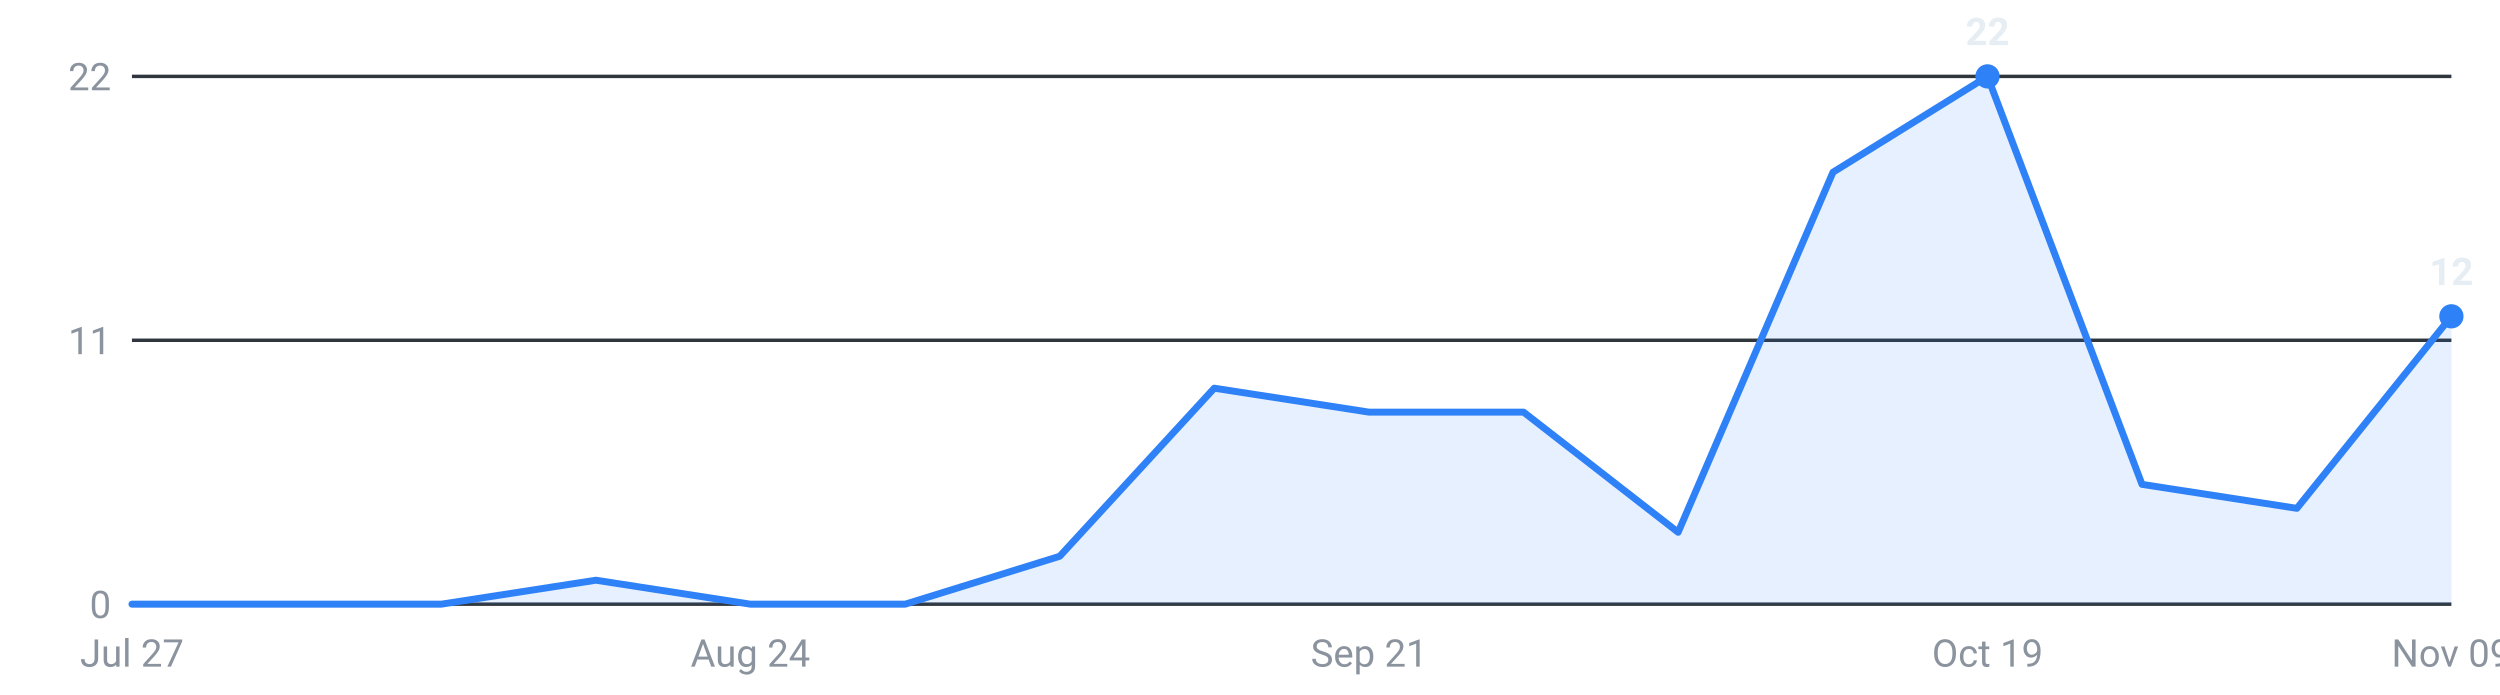
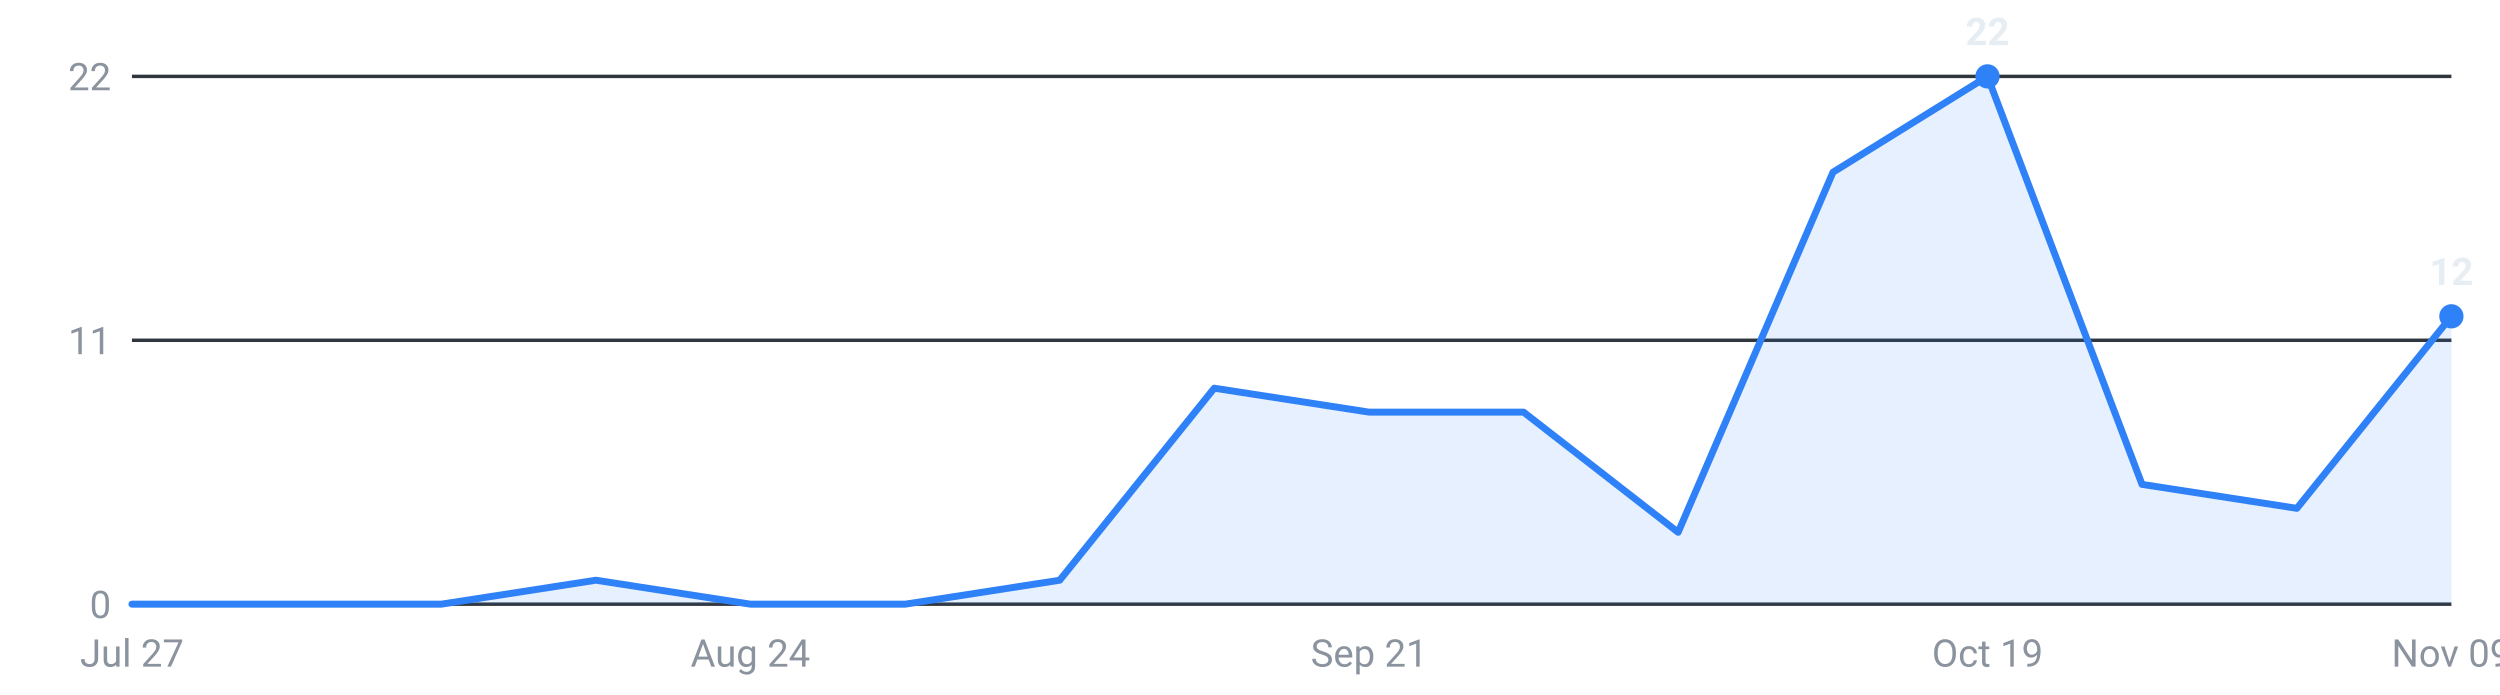
<svg xmlns="http://www.w3.org/2000/svg" viewBox="0 0 720 200" width="720" height="200" role="img" aria-label="Internships posted per week, last 16 weeks">
  <g font-family="-apple-system,Segoe UI,Roboto,sans-serif" font-size="11">
    <line x1="38" y1="174.0" x2="706" y2="174.0" stroke="#30363d" stroke-width="1" />
    <text x="32" y="178.0" text-anchor="end" fill="#8b949e">0</text>
    <line x1="38" y1="98.0" x2="706" y2="98.0" stroke="#30363d" stroke-width="1" />
    <text x="32" y="102.0" text-anchor="end" fill="#8b949e">11</text>
    <line x1="38" y1="22.0" x2="706" y2="22.0" stroke="#30363d" stroke-width="1" />
    <text x="32" y="26.0" text-anchor="end" fill="#8b949e">22</text>
-     <path d="M38.0,174 L38.0,174.0 L82.5,174.0 L127.1,174.0 L171.6,167.1 L216.1,174.0 L260.7,174.0 L305.2,160.2 L349.7,111.8 L394.3,118.7 L438.8,118.7 L483.3,153.3 L527.9,49.6 L572.4,22.0 L616.9,139.5 L661.5,146.4 L706.0,91.1 L706.0,174 Z" fill="#2f81f7" fill-opacity="0.12" />
-     <polyline points="38.0,174.0 82.5,174.0 127.1,174.0 171.6,167.1 216.1,174.0 260.7,174.0 305.2,160.2 349.7,111.8 394.3,118.7 438.8,118.7 483.3,153.3 527.9,49.6 572.4,22.0 616.9,139.5 661.5,146.4 706.0,91.1" fill="none" stroke="#2f81f7" stroke-width="2" stroke-linejoin="round" stroke-linecap="round" />
+     <path d="M38.0,174 L38.0,174.0 L82.5,174.0 L127.1,174.0 L171.6,167.1 L216.1,174.0 L260.7,174.0 L305.2,167.1 L349.7,111.8 L394.3,118.7 L438.8,118.7 L483.3,153.3 L527.9,49.6 L572.4,22.0 L616.9,139.5 L661.5,146.4 L706.0,91.1 L706.0,174 Z" fill="#2f81f7" fill-opacity="0.12" />
+     <polyline points="38.0,174.0 82.5,174.0 127.1,174.0 171.6,167.1 216.1,174.0 260.7,174.0 305.2,167.1 349.7,111.8 394.3,118.7 438.8,118.7 483.3,153.3 527.9,49.6 572.4,22.0 616.9,139.5 661.5,146.4 706.0,91.1" fill="none" stroke="#2f81f7" stroke-width="2" stroke-linejoin="round" stroke-linecap="round" />
    <circle cx="572.4" cy="22.0" r="3.5" fill="#2f81f7" />
    <text x="572.4" y="13.0" text-anchor="middle" fill="#e6edf3" font-weight="600">22</text>
    <circle cx="706.0" cy="91.1" r="3.5" fill="#2f81f7" />
    <text x="706.0" y="82.1" text-anchor="middle" fill="#e6edf3" font-weight="600">12</text>
    <text x="38.0" y="192" text-anchor="middle" fill="#8b949e">Jul 27</text>
    <text x="216.1" y="192" text-anchor="middle" fill="#8b949e">Aug 24</text>
    <text x="394.3" y="192" text-anchor="middle" fill="#8b949e">Sep 21</text>
    <text x="572.4" y="192" text-anchor="middle" fill="#8b949e">Oct 19</text>
    <text x="706.0" y="192" text-anchor="middle" fill="#8b949e">Nov 09</text>
  </g>
</svg>
